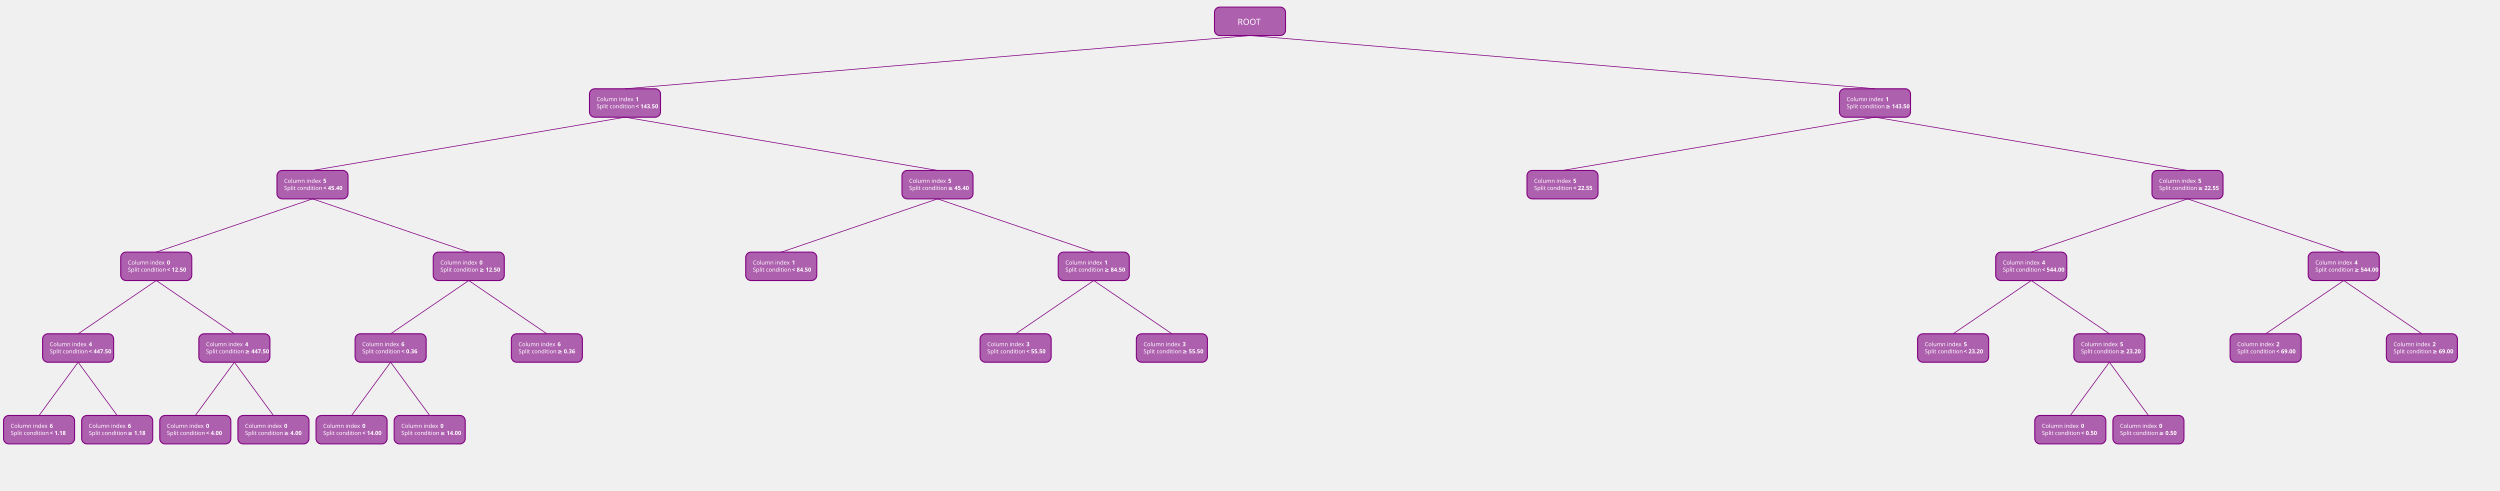
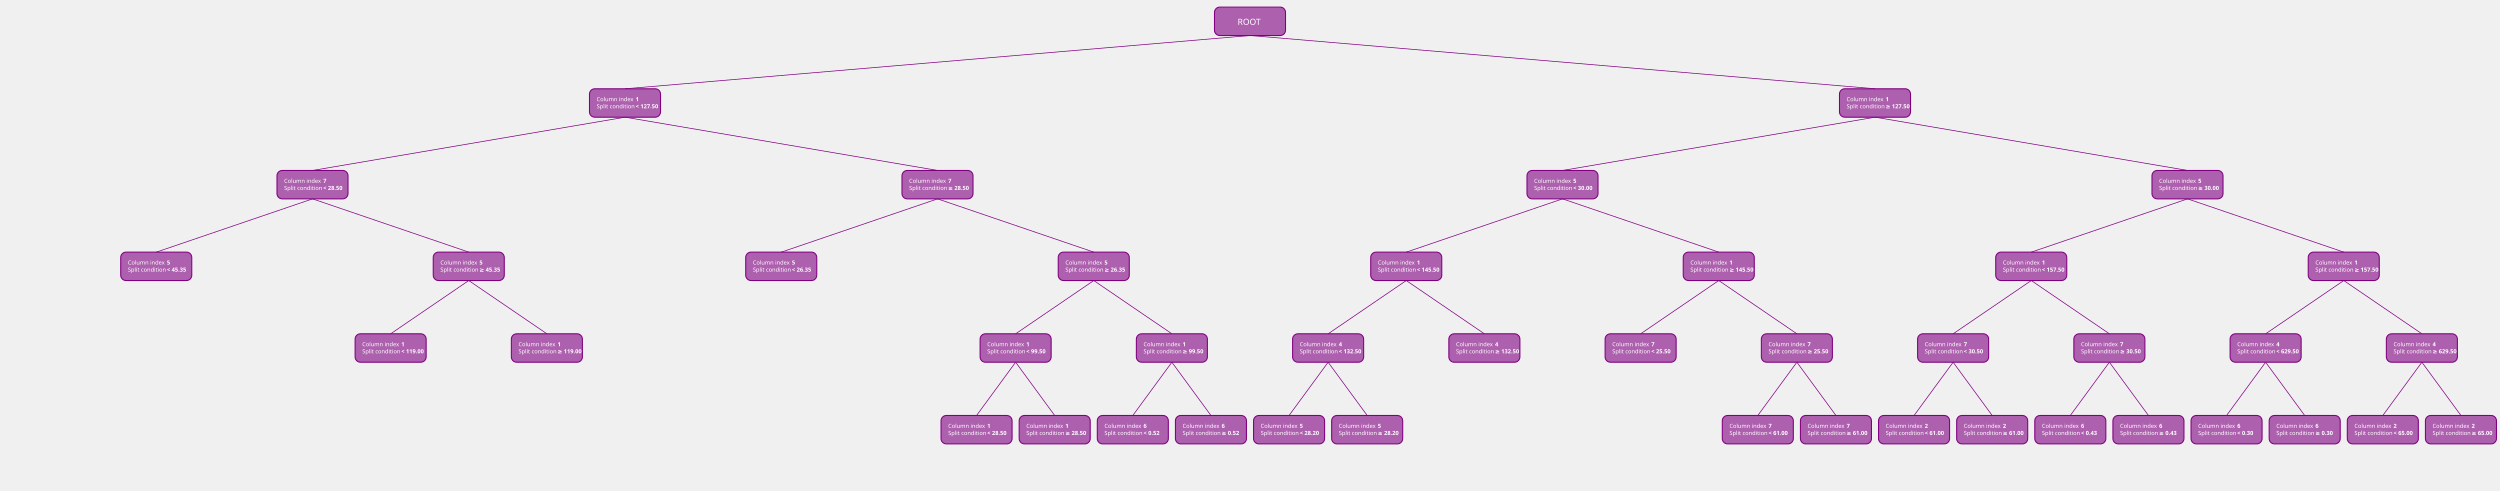
<svg xmlns="http://www.w3.org/2000/svg" width="7040" height="1380">
  <style>.label { font: lighter 16px sans-serif; fill: #fff }.value { font: bold 16px sans-serif; fill: #fff }.root-node-label { font: 24px sans-serif; fill: #fff }</style>
  <g>
    <rect rx="15" style="fill:purple;fill-opacity:.6;stroke:purple;stroke-width:3" x="3420.0" y="20" width="200" height="80" />
    <text class="root-node-label" x="3485.0" y="70">ROOT</text>
    <line x1="3520.0" y1="100" x2="1760.0" y2="250" style="stroke:purple;stroke-width:2" />
    <line x1="3520.0" y1="100" x2="5280.0" y2="250" style="stroke:purple;stroke-width:2" />
  </g>
  <g>
    <rect rx="15" style="fill:purple;fill-opacity:.6;stroke:purple;stroke-width:3" x="1660.0" y="250" width="200" height="80" />
    <text class="label" x="1680.0" y="285">Column index</text>
    <text class="value" x="1790.0" y="285">1</text>
    <text class="label" x="1680.0" y="305">Split condition</text>
-     <text class="value" x="1790.0" y="305">&lt; 143.50</text>
+     <text class="value" x="1790.0" y="305">&lt; 127.50</text>
    <line x1="1760.0" y1="330" x2="880.0" y2="480" style="stroke:purple;stroke-width:2" />
    <line x1="1760.0" y1="330" x2="2640.0" y2="480" style="stroke:purple;stroke-width:2" />
  </g>
  <g>
    <rect rx="15" style="fill:purple;fill-opacity:.6;stroke:purple;stroke-width:3" x="5180.0" y="250" width="200" height="80" />
    <text class="label" x="5200.0" y="285">Column index</text>
    <text class="value" x="5310.0" y="285">1</text>
    <text class="label" x="5200.0" y="305">Split condition</text>
-     <text class="value" x="5310.0" y="305">≥ 143.50</text>
+     <text class="value" x="5310.0" y="305">≥ 127.50</text>
    <line x1="5280.0" y1="330" x2="4400.0" y2="480" style="stroke:purple;stroke-width:2" />
    <line x1="5280.0" y1="330" x2="6160.0" y2="480" style="stroke:purple;stroke-width:2" />
  </g>
  <g>
    <rect rx="15" style="fill:purple;fill-opacity:.6;stroke:purple;stroke-width:3" x="780.0" y="480" width="200" height="80" />
    <text class="label" x="800.0" y="515">Column index</text>
-     <text class="value" x="910.0" y="515">5</text>
+     <text class="value" x="910.0" y="515">7</text>
    <text class="label" x="800.0" y="535">Split condition</text>
-     <text class="value" x="910.0" y="535">&lt; 45.40</text>
+     <text class="value" x="910.0" y="535">&lt; 28.50</text>
    <line x1="880.0" y1="560" x2="440.0" y2="710" style="stroke:purple;stroke-width:2" />
    <line x1="880.0" y1="560" x2="1320.0" y2="710" style="stroke:purple;stroke-width:2" />
  </g>
  <g>
    <rect rx="15" style="fill:purple;fill-opacity:.6;stroke:purple;stroke-width:3" x="2540.0" y="480" width="200" height="80" />
    <text class="label" x="2560.0" y="515">Column index</text>
-     <text class="value" x="2670.0" y="515">5</text>
+     <text class="value" x="2670.0" y="515">7</text>
    <text class="label" x="2560.0" y="535">Split condition</text>
-     <text class="value" x="2670.0" y="535">≥ 45.40</text>
+     <text class="value" x="2670.0" y="535">≥ 28.50</text>
    <line x1="2640.0" y1="560" x2="2200.0" y2="710" style="stroke:purple;stroke-width:2" />
    <line x1="2640.0" y1="560" x2="3080.0" y2="710" style="stroke:purple;stroke-width:2" />
  </g>
  <g>
    <rect rx="15" style="fill:purple;fill-opacity:.6;stroke:purple;stroke-width:3" x="4300.0" y="480" width="200" height="80" />
    <text class="label" x="4320.0" y="515">Column index</text>
    <text class="value" x="4430.0" y="515">5</text>
    <text class="label" x="4320.0" y="535">Split condition</text>
-     <text class="value" x="4430.0" y="535">&lt; 22.55</text>
+     <text class="value" x="4430.0" y="535">&lt; 30.00</text>
+     <line x1="4400.0" y1="560" x2="3960.0" y2="710" style="stroke:purple;stroke-width:2" />
+     <line x1="4400.0" y1="560" x2="4840.0" y2="710" style="stroke:purple;stroke-width:2" />
  </g>
  <g>
    <rect rx="15" style="fill:purple;fill-opacity:.6;stroke:purple;stroke-width:3" x="6060.0" y="480" width="200" height="80" />
    <text class="label" x="6080.0" y="515">Column index</text>
    <text class="value" x="6190.0" y="515">5</text>
    <text class="label" x="6080.0" y="535">Split condition</text>
-     <text class="value" x="6190.0" y="535">≥ 22.55</text>
+     <text class="value" x="6190.0" y="535">≥ 30.00</text>
    <line x1="6160.0" y1="560" x2="5720.0" y2="710" style="stroke:purple;stroke-width:2" />
    <line x1="6160.0" y1="560" x2="6600.0" y2="710" style="stroke:purple;stroke-width:2" />
  </g>
  <g>
    <rect rx="15" style="fill:purple;fill-opacity:.6;stroke:purple;stroke-width:3" x="340.0" y="710" width="200" height="80" />
    <text class="label" x="360.0" y="745">Column index</text>
-     <text class="value" x="470.0" y="745">0</text>
+     <text class="value" x="470.0" y="745">5</text>
    <text class="label" x="360.0" y="765">Split condition</text>
-     <text class="value" x="470.0" y="765">&lt; 12.50</text>
-     <line x1="440.0" y1="790" x2="220.0" y2="940" style="stroke:purple;stroke-width:2" />
-     <line x1="440.0" y1="790" x2="660.0" y2="940" style="stroke:purple;stroke-width:2" />
+     <text class="value" x="470.0" y="765">&lt; 45.35</text>
  </g>
  <g>
    <rect rx="15" style="fill:purple;fill-opacity:.6;stroke:purple;stroke-width:3" x="1220.0" y="710" width="200" height="80" />
    <text class="label" x="1240.0" y="745">Column index</text>
-     <text class="value" x="1350.0" y="745">0</text>
+     <text class="value" x="1350.0" y="745">5</text>
    <text class="label" x="1240.0" y="765">Split condition</text>
-     <text class="value" x="1350.0" y="765">≥ 12.50</text>
+     <text class="value" x="1350.0" y="765">≥ 45.35</text>
    <line x1="1320.0" y1="790" x2="1100.0" y2="940" style="stroke:purple;stroke-width:2" />
    <line x1="1320.0" y1="790" x2="1540.0" y2="940" style="stroke:purple;stroke-width:2" />
  </g>
  <g>
    <rect rx="15" style="fill:purple;fill-opacity:.6;stroke:purple;stroke-width:3" x="2100.0" y="710" width="200" height="80" />
    <text class="label" x="2120.0" y="745">Column index</text>
-     <text class="value" x="2230.0" y="745">1</text>
+     <text class="value" x="2230.0" y="745">5</text>
    <text class="label" x="2120.0" y="765">Split condition</text>
-     <text class="value" x="2230.0" y="765">&lt; 84.50</text>
+     <text class="value" x="2230.0" y="765">&lt; 26.35</text>
  </g>
  <g>
    <rect rx="15" style="fill:purple;fill-opacity:.6;stroke:purple;stroke-width:3" x="2980.0" y="710" width="200" height="80" />
    <text class="label" x="3000.0" y="745">Column index</text>
-     <text class="value" x="3110.0" y="745">1</text>
+     <text class="value" x="3110.0" y="745">5</text>
    <text class="label" x="3000.0" y="765">Split condition</text>
-     <text class="value" x="3110.0" y="765">≥ 84.50</text>
+     <text class="value" x="3110.0" y="765">≥ 26.35</text>
    <line x1="3080.0" y1="790" x2="2860.0" y2="940" style="stroke:purple;stroke-width:2" />
    <line x1="3080.0" y1="790" x2="3300.0" y2="940" style="stroke:purple;stroke-width:2" />
  </g>
  <g>
+     <rect rx="15" style="fill:purple;fill-opacity:.6;stroke:purple;stroke-width:3" x="3860.0" y="710" width="200" height="80" />
+     <text class="label" x="3880.0" y="745">Column index</text>
+     <text class="value" x="3990.0" y="745">1</text>
+     <text class="label" x="3880.0" y="765">Split condition</text>
+     <text class="value" x="3990.0" y="765">&lt; 145.50</text>
+     <line x1="3960.0" y1="790" x2="3740.0" y2="940" style="stroke:purple;stroke-width:2" />
+     <line x1="3960.0" y1="790" x2="4180.0" y2="940" style="stroke:purple;stroke-width:2" />
+   </g>
+   <g>
+     <rect rx="15" style="fill:purple;fill-opacity:.6;stroke:purple;stroke-width:3" x="4740.0" y="710" width="200" height="80" />
+     <text class="label" x="4760.0" y="745">Column index</text>
+     <text class="value" x="4870.0" y="745">1</text>
+     <text class="label" x="4760.0" y="765">Split condition</text>
+     <text class="value" x="4870.0" y="765">≥ 145.50</text>
+     <line x1="4840.0" y1="790" x2="4620.0" y2="940" style="stroke:purple;stroke-width:2" />
+     <line x1="4840.0" y1="790" x2="5060.0" y2="940" style="stroke:purple;stroke-width:2" />
+   </g>
+   <g>
    <rect rx="15" style="fill:purple;fill-opacity:.6;stroke:purple;stroke-width:3" x="5620.0" y="710" width="200" height="80" />
    <text class="label" x="5640.0" y="745">Column index</text>
-     <text class="value" x="5750.0" y="745">4</text>
+     <text class="value" x="5750.0" y="745">1</text>
    <text class="label" x="5640.0" y="765">Split condition</text>
-     <text class="value" x="5750.0" y="765">&lt; 544.00</text>
+     <text class="value" x="5750.0" y="765">&lt; 157.50</text>
    <line x1="5720.0" y1="790" x2="5500.0" y2="940" style="stroke:purple;stroke-width:2" />
    <line x1="5720.0" y1="790" x2="5940.0" y2="940" style="stroke:purple;stroke-width:2" />
  </g>
  <g>
    <rect rx="15" style="fill:purple;fill-opacity:.6;stroke:purple;stroke-width:3" x="6500.0" y="710" width="200" height="80" />
    <text class="label" x="6520.0" y="745">Column index</text>
-     <text class="value" x="6630.0" y="745">4</text>
+     <text class="value" x="6630.0" y="745">1</text>
    <text class="label" x="6520.0" y="765">Split condition</text>
-     <text class="value" x="6630.0" y="765">≥ 544.00</text>
+     <text class="value" x="6630.0" y="765">≥ 157.50</text>
    <line x1="6600.0" y1="790" x2="6380.0" y2="940" style="stroke:purple;stroke-width:2" />
    <line x1="6600.0" y1="790" x2="6820.0" y2="940" style="stroke:purple;stroke-width:2" />
  </g>
  <g>
-     <rect rx="15" style="fill:purple;fill-opacity:.6;stroke:purple;stroke-width:3" x="120.0" y="940" width="200" height="80" />
-     <text class="label" x="140.0" y="975">Column index</text>
-     <text class="value" x="250.0" y="975">4</text>
-     <text class="label" x="140.0" y="995">Split condition</text>
-     <text class="value" x="250.0" y="995">&lt; 447.50</text>
-     <line x1="220.0" y1="1020" x2="110.0" y2="1170" style="stroke:purple;stroke-width:2" />
-     <line x1="220.0" y1="1020" x2="330.0" y2="1170" style="stroke:purple;stroke-width:2" />
-   </g>
-   <g>
-     <rect rx="15" style="fill:purple;fill-opacity:.6;stroke:purple;stroke-width:3" x="560.0" y="940" width="200" height="80" />
-     <text class="label" x="580.0" y="975">Column index</text>
-     <text class="value" x="690.0" y="975">4</text>
-     <text class="label" x="580.0" y="995">Split condition</text>
-     <text class="value" x="690.0" y="995">≥ 447.50</text>
-     <line x1="660.0" y1="1020" x2="550.0" y2="1170" style="stroke:purple;stroke-width:2" />
-     <line x1="660.0" y1="1020" x2="770.0" y2="1170" style="stroke:purple;stroke-width:2" />
-   </g>
-   <g>
    <rect rx="15" style="fill:purple;fill-opacity:.6;stroke:purple;stroke-width:3" x="1000.0" y="940" width="200" height="80" />
    <text class="label" x="1020.0" y="975">Column index</text>
-     <text class="value" x="1130.0" y="975">6</text>
+     <text class="value" x="1130.0" y="975">1</text>
    <text class="label" x="1020.0" y="995">Split condition</text>
-     <text class="value" x="1130.0" y="995">&lt; 0.36</text>
-     <line x1="1100.0" y1="1020" x2="990.0" y2="1170" style="stroke:purple;stroke-width:2" />
-     <line x1="1100.0" y1="1020" x2="1210.0" y2="1170" style="stroke:purple;stroke-width:2" />
+     <text class="value" x="1130.0" y="995">&lt; 119.00</text>
  </g>
  <g>
    <rect rx="15" style="fill:purple;fill-opacity:.6;stroke:purple;stroke-width:3" x="1440.0" y="940" width="200" height="80" />
    <text class="label" x="1460.0" y="975">Column index</text>
-     <text class="value" x="1570.0" y="975">6</text>
+     <text class="value" x="1570.0" y="975">1</text>
    <text class="label" x="1460.0" y="995">Split condition</text>
-     <text class="value" x="1570.0" y="995">≥ 0.36</text>
+     <text class="value" x="1570.0" y="995">≥ 119.00</text>
  </g>
  <g>
    <rect rx="15" style="fill:purple;fill-opacity:.6;stroke:purple;stroke-width:3" x="2760.0" y="940" width="200" height="80" />
    <text class="label" x="2780.0" y="975">Column index</text>
-     <text class="value" x="2890.0" y="975">3</text>
+     <text class="value" x="2890.0" y="975">1</text>
    <text class="label" x="2780.0" y="995">Split condition</text>
-     <text class="value" x="2890.0" y="995">&lt; 55.50</text>
+     <text class="value" x="2890.0" y="995">&lt; 99.50</text>
+     <line x1="2860.0" y1="1020" x2="2750.0" y2="1170" style="stroke:purple;stroke-width:2" />
+     <line x1="2860.0" y1="1020" x2="2970.0" y2="1170" style="stroke:purple;stroke-width:2" />
  </g>
  <g>
    <rect rx="15" style="fill:purple;fill-opacity:.6;stroke:purple;stroke-width:3" x="3200.0" y="940" width="200" height="80" />
    <text class="label" x="3220.0" y="975">Column index</text>
-     <text class="value" x="3330.0" y="975">3</text>
+     <text class="value" x="3330.0" y="975">1</text>
    <text class="label" x="3220.0" y="995">Split condition</text>
-     <text class="value" x="3330.0" y="995">≥ 55.50</text>
+     <text class="value" x="3330.0" y="995">≥ 99.50</text>
+     <line x1="3300.0" y1="1020" x2="3190.0" y2="1170" style="stroke:purple;stroke-width:2" />
+     <line x1="3300.0" y1="1020" x2="3410.0" y2="1170" style="stroke:purple;stroke-width:2" />
+   </g>
+   <g>
+     <rect rx="15" style="fill:purple;fill-opacity:.6;stroke:purple;stroke-width:3" x="3640.0" y="940" width="200" height="80" />
+     <text class="label" x="3660.0" y="975">Column index</text>
+     <text class="value" x="3770.0" y="975">4</text>
+     <text class="label" x="3660.0" y="995">Split condition</text>
+     <text class="value" x="3770.0" y="995">&lt; 132.50</text>
+     <line x1="3740.0" y1="1020" x2="3630.0" y2="1170" style="stroke:purple;stroke-width:2" />
+     <line x1="3740.0" y1="1020" x2="3850.0" y2="1170" style="stroke:purple;stroke-width:2" />
+   </g>
+   <g>
+     <rect rx="15" style="fill:purple;fill-opacity:.6;stroke:purple;stroke-width:3" x="4080.0" y="940" width="200" height="80" />
+     <text class="label" x="4100.0" y="975">Column index</text>
+     <text class="value" x="4210.0" y="975">4</text>
+     <text class="label" x="4100.0" y="995">Split condition</text>
+     <text class="value" x="4210.0" y="995">≥ 132.50</text>
+   </g>
+   <g>
+     <rect rx="15" style="fill:purple;fill-opacity:.6;stroke:purple;stroke-width:3" x="4520.0" y="940" width="200" height="80" />
+     <text class="label" x="4540.0" y="975">Column index</text>
+     <text class="value" x="4650.0" y="975">7</text>
+     <text class="label" x="4540.0" y="995">Split condition</text>
+     <text class="value" x="4650.0" y="995">&lt; 25.50</text>
+   </g>
+   <g>
+     <rect rx="15" style="fill:purple;fill-opacity:.6;stroke:purple;stroke-width:3" x="4960.0" y="940" width="200" height="80" />
+     <text class="label" x="4980.0" y="975">Column index</text>
+     <text class="value" x="5090.0" y="975">7</text>
+     <text class="label" x="4980.0" y="995">Split condition</text>
+     <text class="value" x="5090.0" y="995">≥ 25.50</text>
+     <line x1="5060.0" y1="1020" x2="4950.0" y2="1170" style="stroke:purple;stroke-width:2" />
+     <line x1="5060.0" y1="1020" x2="5170.0" y2="1170" style="stroke:purple;stroke-width:2" />
  </g>
  <g>
    <rect rx="15" style="fill:purple;fill-opacity:.6;stroke:purple;stroke-width:3" x="5400.0" y="940" width="200" height="80" />
    <text class="label" x="5420.0" y="975">Column index</text>
-     <text class="value" x="5530.0" y="975">5</text>
+     <text class="value" x="5530.0" y="975">7</text>
    <text class="label" x="5420.0" y="995">Split condition</text>
-     <text class="value" x="5530.0" y="995">&lt; 23.20</text>
+     <text class="value" x="5530.0" y="995">&lt; 30.50</text>
+     <line x1="5500.0" y1="1020" x2="5390.0" y2="1170" style="stroke:purple;stroke-width:2" />
+     <line x1="5500.0" y1="1020" x2="5610.0" y2="1170" style="stroke:purple;stroke-width:2" />
  </g>
  <g>
    <rect rx="15" style="fill:purple;fill-opacity:.6;stroke:purple;stroke-width:3" x="5840.0" y="940" width="200" height="80" />
    <text class="label" x="5860.0" y="975">Column index</text>
-     <text class="value" x="5970.0" y="975">5</text>
+     <text class="value" x="5970.0" y="975">7</text>
    <text class="label" x="5860.0" y="995">Split condition</text>
-     <text class="value" x="5970.0" y="995">≥ 23.20</text>
+     <text class="value" x="5970.0" y="995">≥ 30.50</text>
    <line x1="5940.0" y1="1020" x2="5830.0" y2="1170" style="stroke:purple;stroke-width:2" />
    <line x1="5940.0" y1="1020" x2="6050.0" y2="1170" style="stroke:purple;stroke-width:2" />
  </g>
  <g>
    <rect rx="15" style="fill:purple;fill-opacity:.6;stroke:purple;stroke-width:3" x="6280.0" y="940" width="200" height="80" />
    <text class="label" x="6300.0" y="975">Column index</text>
-     <text class="value" x="6410.0" y="975">2</text>
+     <text class="value" x="6410.0" y="975">4</text>
    <text class="label" x="6300.0" y="995">Split condition</text>
-     <text class="value" x="6410.0" y="995">&lt; 69.00</text>
+     <text class="value" x="6410.0" y="995">&lt; 629.50</text>
+     <line x1="6380.0" y1="1020" x2="6270.0" y2="1170" style="stroke:purple;stroke-width:2" />
+     <line x1="6380.0" y1="1020" x2="6490.0" y2="1170" style="stroke:purple;stroke-width:2" />
  </g>
  <g>
    <rect rx="15" style="fill:purple;fill-opacity:.6;stroke:purple;stroke-width:3" x="6720.0" y="940" width="200" height="80" />
    <text class="label" x="6740.0" y="975">Column index</text>
-     <text class="value" x="6850.0" y="975">2</text>
+     <text class="value" x="6850.0" y="975">4</text>
    <text class="label" x="6740.0" y="995">Split condition</text>
-     <text class="value" x="6850.0" y="995">≥ 69.00</text>
-   </g>
-   <g>
-     <rect rx="15" style="fill:purple;fill-opacity:.6;stroke:purple;stroke-width:3" x="10.0" y="1170" width="200" height="80" />
-     <text class="label" x="30.0" y="1205">Column index</text>
-     <text class="value" x="140.0" y="1205">6</text>
-     <text class="label" x="30.0" y="1225">Split condition</text>
-     <text class="value" x="140.0" y="1225">&lt; 1.18</text>
-   </g>
-   <g>
-     <rect rx="15" style="fill:purple;fill-opacity:.6;stroke:purple;stroke-width:3" x="230.0" y="1170" width="200" height="80" />
-     <text class="label" x="250.0" y="1205">Column index</text>
-     <text class="value" x="360.0" y="1205">6</text>
-     <text class="label" x="250.0" y="1225">Split condition</text>
-     <text class="value" x="360.0" y="1225">≥ 1.18</text>
-   </g>
-   <g>
-     <rect rx="15" style="fill:purple;fill-opacity:.6;stroke:purple;stroke-width:3" x="450.0" y="1170" width="200" height="80" />
-     <text class="label" x="470.0" y="1205">Column index</text>
-     <text class="value" x="580.0" y="1205">0</text>
-     <text class="label" x="470.0" y="1225">Split condition</text>
-     <text class="value" x="580.0" y="1225">&lt; 4.00</text>
-   </g>
-   <g>
-     <rect rx="15" style="fill:purple;fill-opacity:.6;stroke:purple;stroke-width:3" x="670.0" y="1170" width="200" height="80" />
-     <text class="label" x="690.0" y="1205">Column index</text>
-     <text class="value" x="800.0" y="1205">0</text>
-     <text class="label" x="690.0" y="1225">Split condition</text>
-     <text class="value" x="800.0" y="1225">≥ 4.00</text>
-   </g>
-   <g>
-     <rect rx="15" style="fill:purple;fill-opacity:.6;stroke:purple;stroke-width:3" x="890.0" y="1170" width="200" height="80" />
-     <text class="label" x="910.0" y="1205">Column index</text>
-     <text class="value" x="1020.0" y="1205">0</text>
-     <text class="label" x="910.0" y="1225">Split condition</text>
-     <text class="value" x="1020.0" y="1225">&lt; 14.00</text>
-   </g>
-   <g>
-     <rect rx="15" style="fill:purple;fill-opacity:.6;stroke:purple;stroke-width:3" x="1110.0" y="1170" width="200" height="80" />
-     <text class="label" x="1130.0" y="1205">Column index</text>
-     <text class="value" x="1240.0" y="1205">0</text>
-     <text class="label" x="1130.0" y="1225">Split condition</text>
-     <text class="value" x="1240.0" y="1225">≥ 14.00</text>
+     <text class="value" x="6850.0" y="995">≥ 629.50</text>
+     <line x1="6820.0" y1="1020" x2="6710.0" y2="1170" style="stroke:purple;stroke-width:2" />
+     <line x1="6820.0" y1="1020" x2="6930.0" y2="1170" style="stroke:purple;stroke-width:2" />
+   </g>
+   <g>
+     <rect rx="15" style="fill:purple;fill-opacity:.6;stroke:purple;stroke-width:3" x="2650.0" y="1170" width="200" height="80" />
+     <text class="label" x="2670.0" y="1205">Column index</text>
+     <text class="value" x="2780.0" y="1205">1</text>
+     <text class="label" x="2670.0" y="1225">Split condition</text>
+     <text class="value" x="2780.0" y="1225">&lt; 28.50</text>
+   </g>
+   <g>
+     <rect rx="15" style="fill:purple;fill-opacity:.6;stroke:purple;stroke-width:3" x="2870.0" y="1170" width="200" height="80" />
+     <text class="label" x="2890.0" y="1205">Column index</text>
+     <text class="value" x="3000.0" y="1205">1</text>
+     <text class="label" x="2890.0" y="1225">Split condition</text>
+     <text class="value" x="3000.0" y="1225">≥ 28.50</text>
+   </g>
+   <g>
+     <rect rx="15" style="fill:purple;fill-opacity:.6;stroke:purple;stroke-width:3" x="3090.0" y="1170" width="200" height="80" />
+     <text class="label" x="3110.0" y="1205">Column index</text>
+     <text class="value" x="3220.0" y="1205">6</text>
+     <text class="label" x="3110.0" y="1225">Split condition</text>
+     <text class="value" x="3220.0" y="1225">&lt; 0.52</text>
+   </g>
+   <g>
+     <rect rx="15" style="fill:purple;fill-opacity:.6;stroke:purple;stroke-width:3" x="3310.0" y="1170" width="200" height="80" />
+     <text class="label" x="3330.0" y="1205">Column index</text>
+     <text class="value" x="3440.0" y="1205">6</text>
+     <text class="label" x="3330.0" y="1225">Split condition</text>
+     <text class="value" x="3440.0" y="1225">≥ 0.52</text>
+   </g>
+   <g>
+     <rect rx="15" style="fill:purple;fill-opacity:.6;stroke:purple;stroke-width:3" x="3530.0" y="1170" width="200" height="80" />
+     <text class="label" x="3550.0" y="1205">Column index</text>
+     <text class="value" x="3660.0" y="1205">5</text>
+     <text class="label" x="3550.0" y="1225">Split condition</text>
+     <text class="value" x="3660.0" y="1225">&lt; 28.20</text>
+   </g>
+   <g>
+     <rect rx="15" style="fill:purple;fill-opacity:.6;stroke:purple;stroke-width:3" x="3750.0" y="1170" width="200" height="80" />
+     <text class="label" x="3770.0" y="1205">Column index</text>
+     <text class="value" x="3880.0" y="1205">5</text>
+     <text class="label" x="3770.0" y="1225">Split condition</text>
+     <text class="value" x="3880.0" y="1225">≥ 28.20</text>
+   </g>
+   <g>
+     <rect rx="15" style="fill:purple;fill-opacity:.6;stroke:purple;stroke-width:3" x="4850.0" y="1170" width="200" height="80" />
+     <text class="label" x="4870.0" y="1205">Column index</text>
+     <text class="value" x="4980.0" y="1205">7</text>
+     <text class="label" x="4870.0" y="1225">Split condition</text>
+     <text class="value" x="4980.0" y="1225">&lt; 61.00</text>
+   </g>
+   <g>
+     <rect rx="15" style="fill:purple;fill-opacity:.6;stroke:purple;stroke-width:3" x="5070.0" y="1170" width="200" height="80" />
+     <text class="label" x="5090.0" y="1205">Column index</text>
+     <text class="value" x="5200.0" y="1205">7</text>
+     <text class="label" x="5090.0" y="1225">Split condition</text>
+     <text class="value" x="5200.0" y="1225">≥ 61.00</text>
+   </g>
+   <g>
+     <rect rx="15" style="fill:purple;fill-opacity:.6;stroke:purple;stroke-width:3" x="5290.0" y="1170" width="200" height="80" />
+     <text class="label" x="5310.0" y="1205">Column index</text>
+     <text class="value" x="5420.0" y="1205">2</text>
+     <text class="label" x="5310.0" y="1225">Split condition</text>
+     <text class="value" x="5420.0" y="1225">&lt; 61.00</text>
+   </g>
+   <g>
+     <rect rx="15" style="fill:purple;fill-opacity:.6;stroke:purple;stroke-width:3" x="5510.0" y="1170" width="200" height="80" />
+     <text class="label" x="5530.0" y="1205">Column index</text>
+     <text class="value" x="5640.0" y="1205">2</text>
+     <text class="label" x="5530.0" y="1225">Split condition</text>
+     <text class="value" x="5640.0" y="1225">≥ 61.00</text>
  </g>
  <g>
    <rect rx="15" style="fill:purple;fill-opacity:.6;stroke:purple;stroke-width:3" x="5730.0" y="1170" width="200" height="80" />
    <text class="label" x="5750.0" y="1205">Column index</text>
-     <text class="value" x="5860.0" y="1205">0</text>
+     <text class="value" x="5860.0" y="1205">6</text>
    <text class="label" x="5750.0" y="1225">Split condition</text>
-     <text class="value" x="5860.0" y="1225">&lt; 0.50</text>
+     <text class="value" x="5860.0" y="1225">&lt; 0.43</text>
  </g>
  <g>
    <rect rx="15" style="fill:purple;fill-opacity:.6;stroke:purple;stroke-width:3" x="5950.0" y="1170" width="200" height="80" />
    <text class="label" x="5970.0" y="1205">Column index</text>
-     <text class="value" x="6080.0" y="1205">0</text>
+     <text class="value" x="6080.0" y="1205">6</text>
    <text class="label" x="5970.0" y="1225">Split condition</text>
-     <text class="value" x="6080.0" y="1225">≥ 0.50</text>
+     <text class="value" x="6080.0" y="1225">≥ 0.43</text>
+   </g>
+   <g>
+     <rect rx="15" style="fill:purple;fill-opacity:.6;stroke:purple;stroke-width:3" x="6170.0" y="1170" width="200" height="80" />
+     <text class="label" x="6190.0" y="1205">Column index</text>
+     <text class="value" x="6300.0" y="1205">6</text>
+     <text class="label" x="6190.0" y="1225">Split condition</text>
+     <text class="value" x="6300.0" y="1225">&lt; 0.30</text>
+   </g>
+   <g>
+     <rect rx="15" style="fill:purple;fill-opacity:.6;stroke:purple;stroke-width:3" x="6390.0" y="1170" width="200" height="80" />
+     <text class="label" x="6410.0" y="1205">Column index</text>
+     <text class="value" x="6520.0" y="1205">6</text>
+     <text class="label" x="6410.0" y="1225">Split condition</text>
+     <text class="value" x="6520.0" y="1225">≥ 0.30</text>
+   </g>
+   <g>
+     <rect rx="15" style="fill:purple;fill-opacity:.6;stroke:purple;stroke-width:3" x="6610.0" y="1170" width="200" height="80" />
+     <text class="label" x="6630.0" y="1205">Column index</text>
+     <text class="value" x="6740.0" y="1205">2</text>
+     <text class="label" x="6630.0" y="1225">Split condition</text>
+     <text class="value" x="6740.0" y="1225">&lt; 65.00</text>
+   </g>
+   <g>
+     <rect rx="15" style="fill:purple;fill-opacity:.6;stroke:purple;stroke-width:3" x="6830.0" y="1170" width="200" height="80" />
+     <text class="label" x="6850.0" y="1205">Column index</text>
+     <text class="value" x="6960.0" y="1205">2</text>
+     <text class="label" x="6850.0" y="1225">Split condition</text>
+     <text class="value" x="6960.0" y="1225">≥ 65.00</text>
  </g>
</svg>
